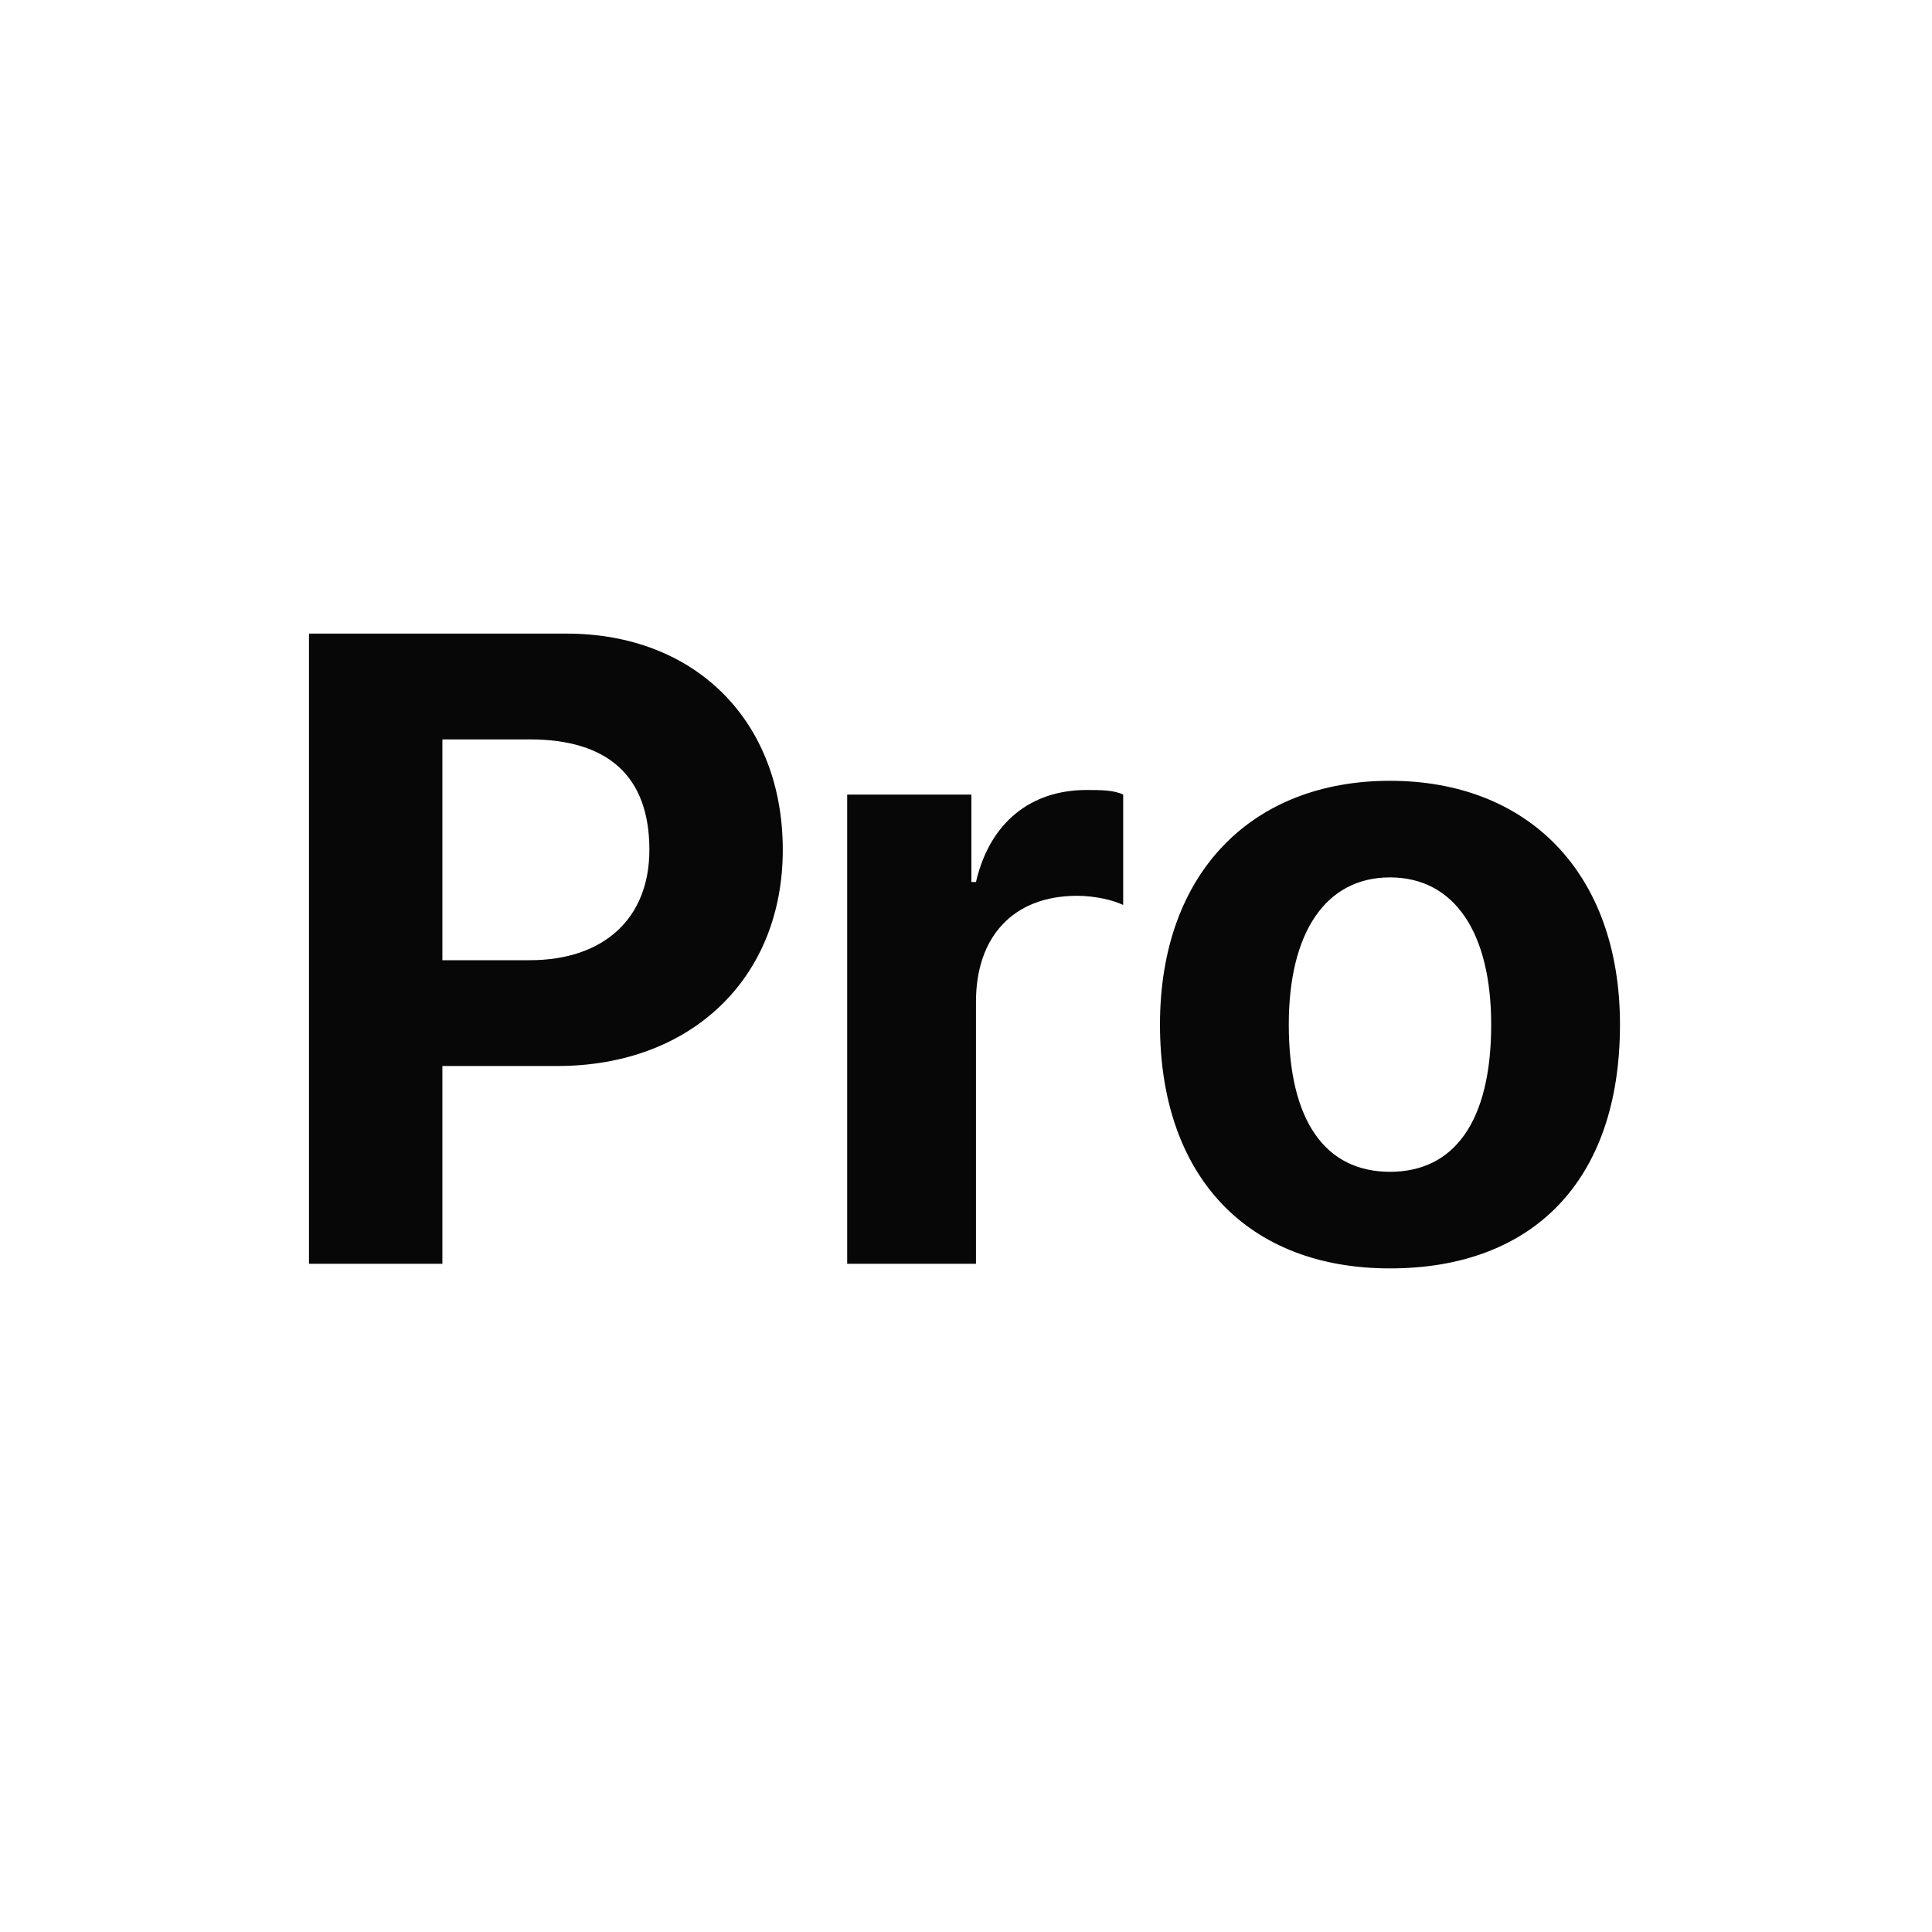
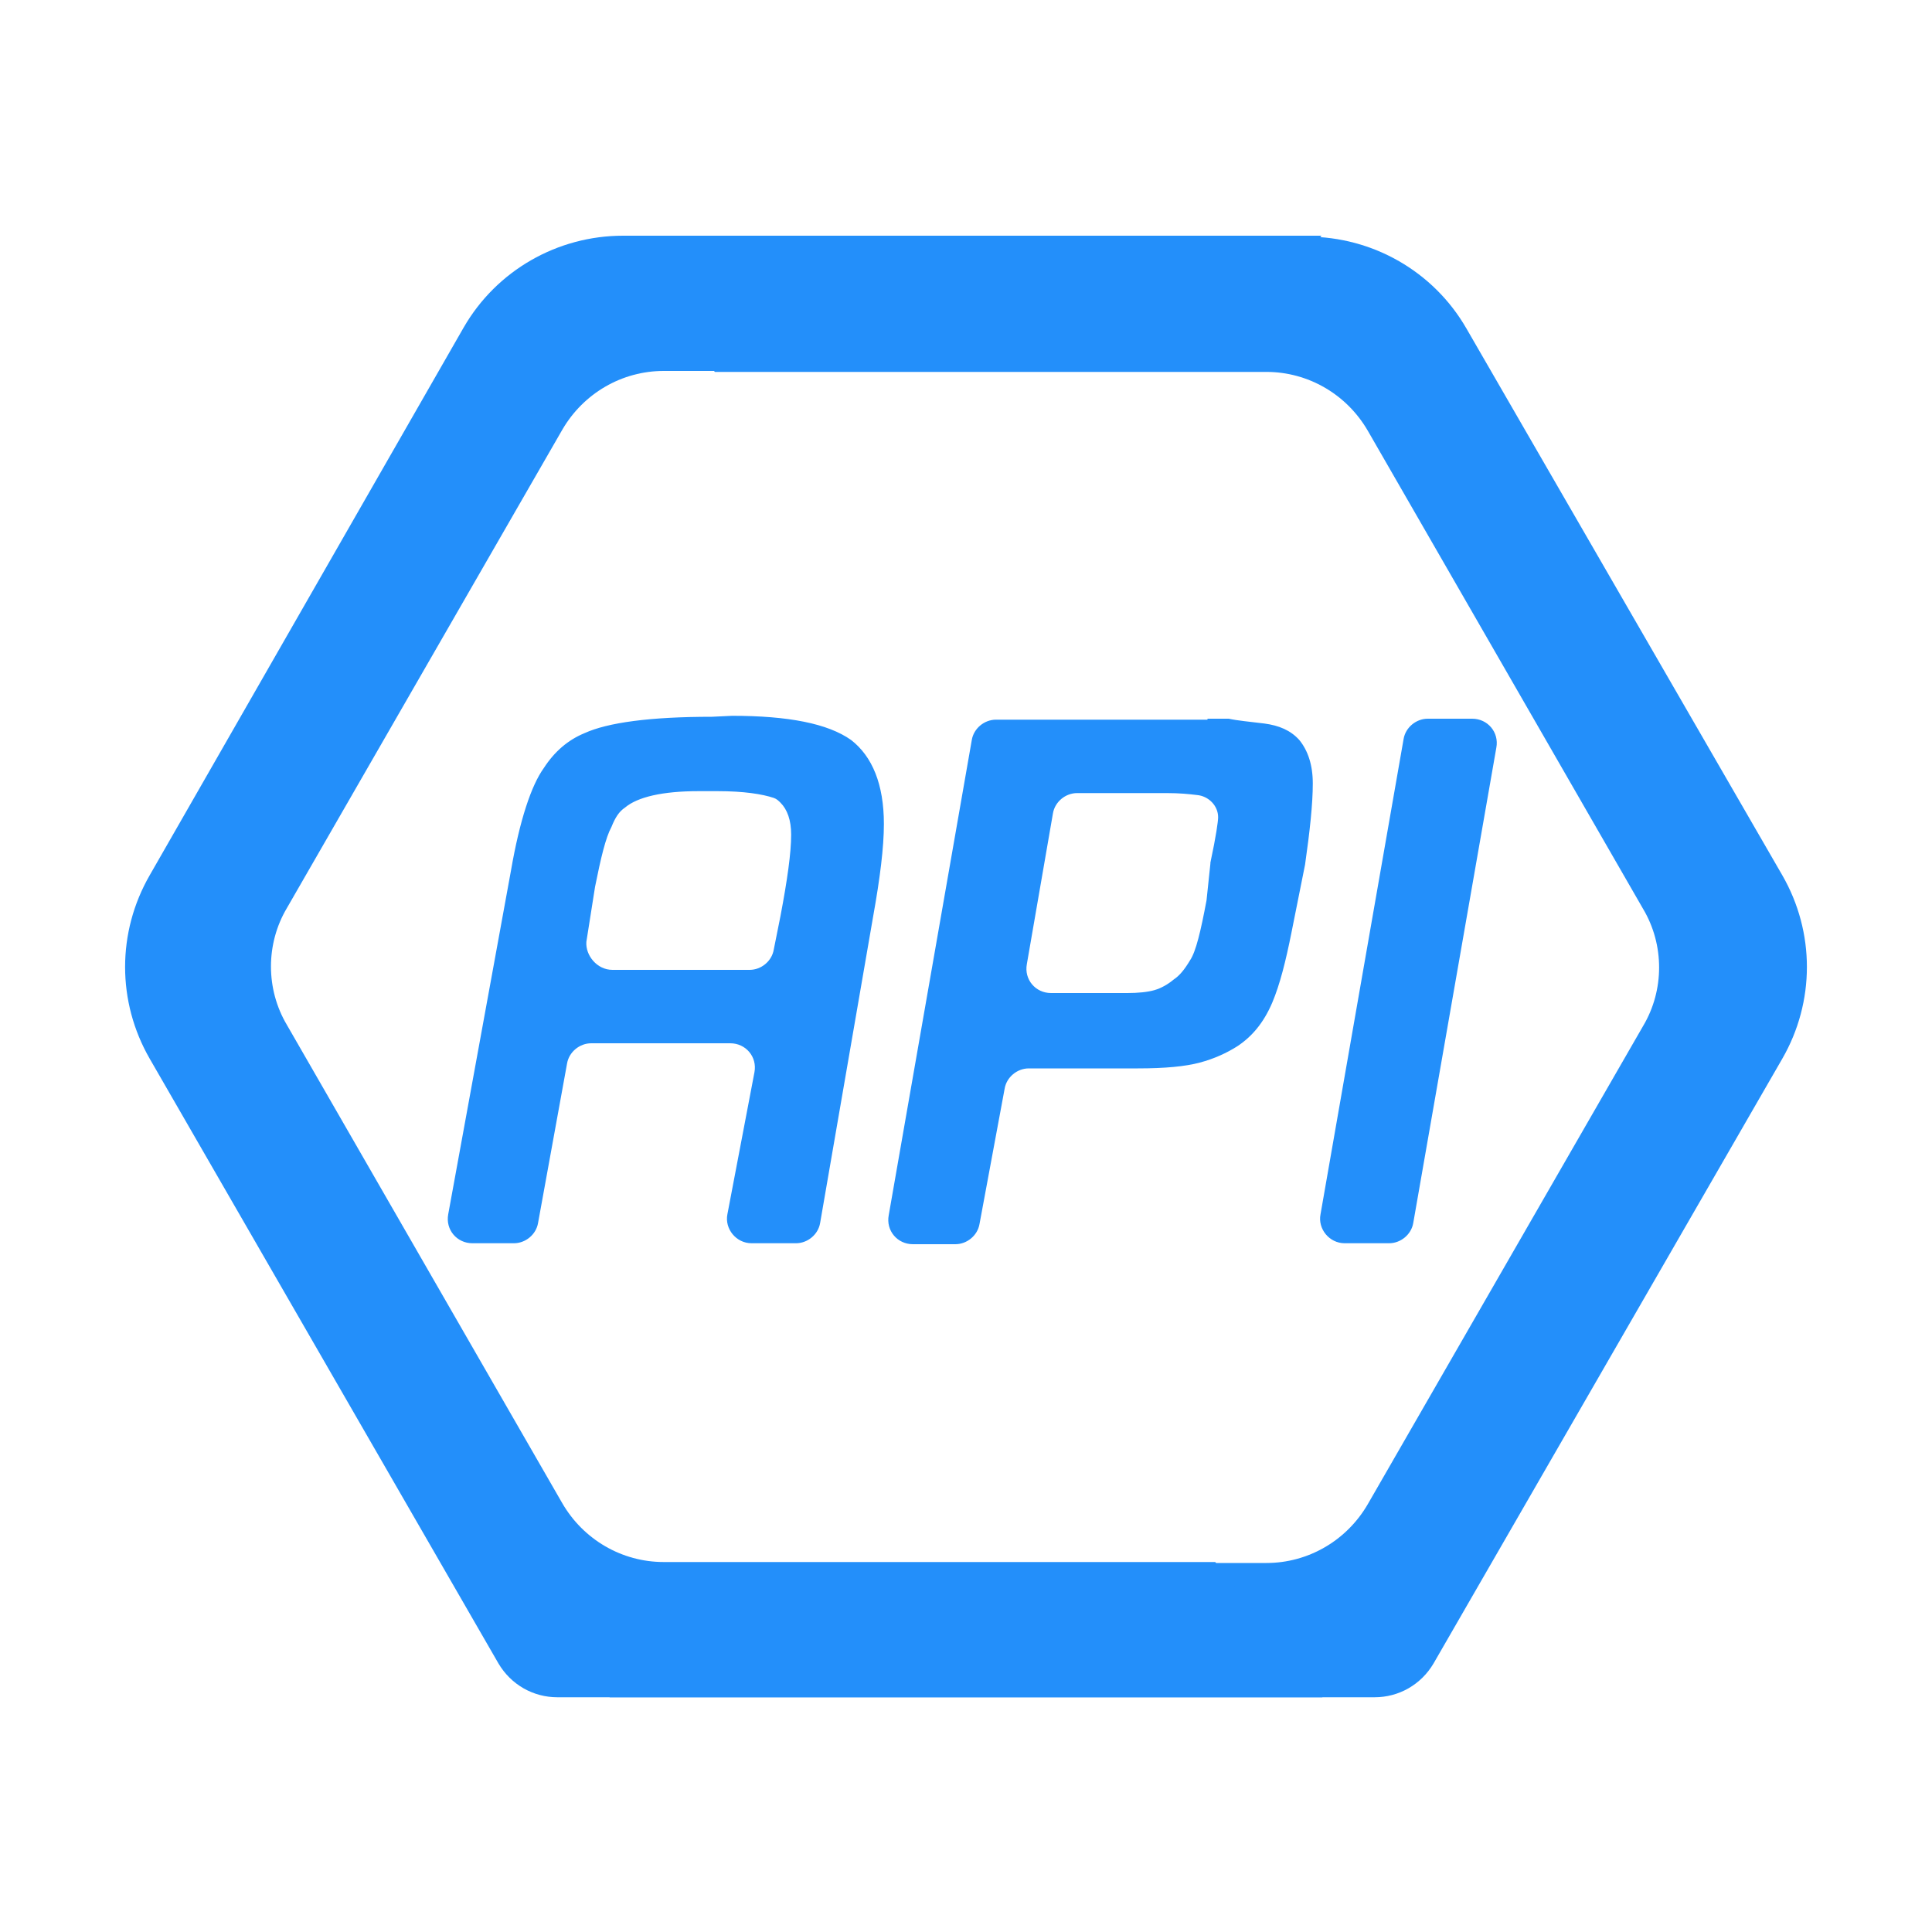
- <svg xmlns="http://www.w3.org/2000/svg" width="42" height="42">
-   <g>
-     <path fill="#070707" d="m6.717,13.774l5.6,0c2.8,0 4.7,1.9 4.7,4.7c0,2.8 -2,4.7 -4.9,4.7l-2.5,0l0,4.3l-2.9,0l0,-13.7zm2.9,2.2l0,4.9l1.9,0c1.6,0 2.6,-0.9 2.6,-2.4c0,-1.6 -0.9,-2.4 -2.6,-2.4l-1.9,0l0,-0.1zm8.9,11.5l2.7,0l0,-5.7c0,-1.4 0.8,-2.3 2.2,-2.3c0.4,0 0.8,0.1 1,0.2l0,-2.4c-0.2,-0.1 -0.5,-0.1 -0.8,-0.1c-1.2,0 -2.1,0.7 -2.4,2l-0.1,0l0,-1.9l-2.7,0l0,10.2l0.1,0zm11.7,0.1c-3.1,0 -5,-2 -5,-5.3c0,-3.3 2,-5.3 5,-5.3s5,2 5,5.3c0,3.4 -1.9,5.3 -5,5.3zm0,-2.1c1.4,0 2.2,-1.1 2.2,-3.2c0,-2 -0.8,-3.2 -2.2,-3.2c-1.4,0 -2.2,1.2 -2.2,3.2c0,2.1 0.8,3.2 2.2,3.2z" class="st0" id="Ant-Design-Pro" />
-   </g>
+ <svg xmlns="http://www.w3.org/2000/svg" t="1705330399167" class="icon" viewBox="0 0 1024 1024" version="1.1" p-id="17190" width="200" height="200">
+   <path d="M323.072 899.584h405.504c12.8 0 24.576-6.656 31.232-17.92l184.832-320.512c17.408-30.208 17.408-67.072 0-97.28L777.216 174.08c-17.408-30.208-49.664-48.64-84.48-48.64H322.56l56.32 71.68h292.352c22.016 0 42.496 11.776 53.76 31.232l145.92 253.44c11.264 18.944 11.264 43.008 0 61.952l-145.92 253.44c-11.264 19.456-31.744 31.232-53.76 31.232H378.88l-55.808 71.168z" fill="#238FFA" p-id="17191" />
+   <path d="M644.096 827.904H351.744c-22.016 0-42.496-11.776-53.76-31.232l-145.92-253.44c-11.264-18.944-11.264-43.008 0-61.952l145.92-253.44c11.264-19.456 31.744-31.232 53.76-31.232h292.352l56.32-71.68H330.24c-34.816 0-67.072 18.432-84.48 48.64L79.36 463.872c-17.408 30.208-17.408 67.072 0 97.28l184.832 320.512c6.656 11.264 18.432 17.92 31.232 17.92h405.504l-56.832-71.68z" fill="#238FFA" p-id="17192" />
+   <path d="M388.096 379.392c29.696 0 50.688 4.096 62.976 12.8 11.264 8.704 17.408 23.552 17.408 44.544 0 12.288-2.048 28.672-5.632 48.64l-28.16 162.816c-1.024 6.144-6.656 10.752-12.8 10.752h-23.552c-8.192 0-14.336-7.68-12.8-15.36l14.336-75.264c1.536-8.192-4.608-15.36-12.8-15.36H313.344c-6.144 0-11.776 4.608-12.8 10.752l-15.36 84.48c-1.024 6.144-6.656 10.752-12.8 10.752h-22.016c-8.192 0-14.336-7.168-12.8-15.36l33.28-182.272c4.608-26.624 10.752-45.056 17.408-54.272 5.632-8.704 12.8-14.848 21.504-18.432 12.288-5.632 34.816-8.704 67.584-8.704l10.752-0.512z m-63.488 134.656h72.704c6.144 0 11.776-4.608 12.8-10.752l3.584-17.92c3.584-18.944 5.632-33.28 5.632-43.008 0-7.68-2.048-13.312-5.632-16.896-1.024-1.024-2.048-2.048-3.584-2.56-6.144-2.048-15.872-3.584-29.696-3.584h-10.24c-18.944 0-32.256 3.072-38.912 8.704-3.072 2.048-5.12 5.12-7.168 10.24-3.072 5.632-5.632 16.384-8.704 31.744l-4.608 29.184c-0.512 7.168 5.632 14.848 13.824 14.848zM640 380.928h11.264c4.608 1.024 10.752 1.536 18.944 2.56 7.68 1.024 13.824 3.584 18.432 8.704 4.608 5.632 7.168 13.312 7.168 23.04 0 10.752-1.536 25.088-4.096 43.008l-7.168 35.84c-3.072 15.36-6.144 27.648-10.24 37.376-4.608 10.752-10.752 17.92-18.432 23.04-5.632 3.584-12.288 6.656-19.968 8.704s-18.432 3.072-32.768 3.072h-57.856c-6.144 0-11.776 4.608-12.8 10.752l-13.312 71.68c-1.024 6.144-6.656 10.752-12.8 10.752h-22.528c-8.192 0-14.336-7.168-12.8-15.36l44.032-251.904c1.024-6.144 6.656-10.752 12.8-10.752H640v-0.512z m1.536 76.8v-0.512c3.072-14.336 4.096-22.016 4.096-24.064 0-6.144-5.12-11.264-11.264-11.776-4.096-0.512-9.216-1.024-15.872-1.024h-47.616c-6.144 0-11.776 4.608-12.8 10.752l-13.824 79.872c-1.536 8.192 4.608 15.36 12.8 15.36h40.448c5.632 0 10.752-0.512 14.336-1.536s7.168-3.072 10.24-5.632c3.072-2.048 5.632-5.12 8.704-10.24 3.072-4.608 5.632-15.36 8.704-31.744l2.048-19.456zM699.904 643.584l44.032-251.904c1.024-6.144 6.656-10.752 12.8-10.752h23.552c8.192 0 14.336 7.168 12.8 15.36l-44.032 251.904c-1.024 6.144-6.656 10.752-12.8 10.752h-23.552c-8.192 0-14.336-7.68-12.8-15.36z" fill="#238FFA" p-id="17193" />
</svg>
